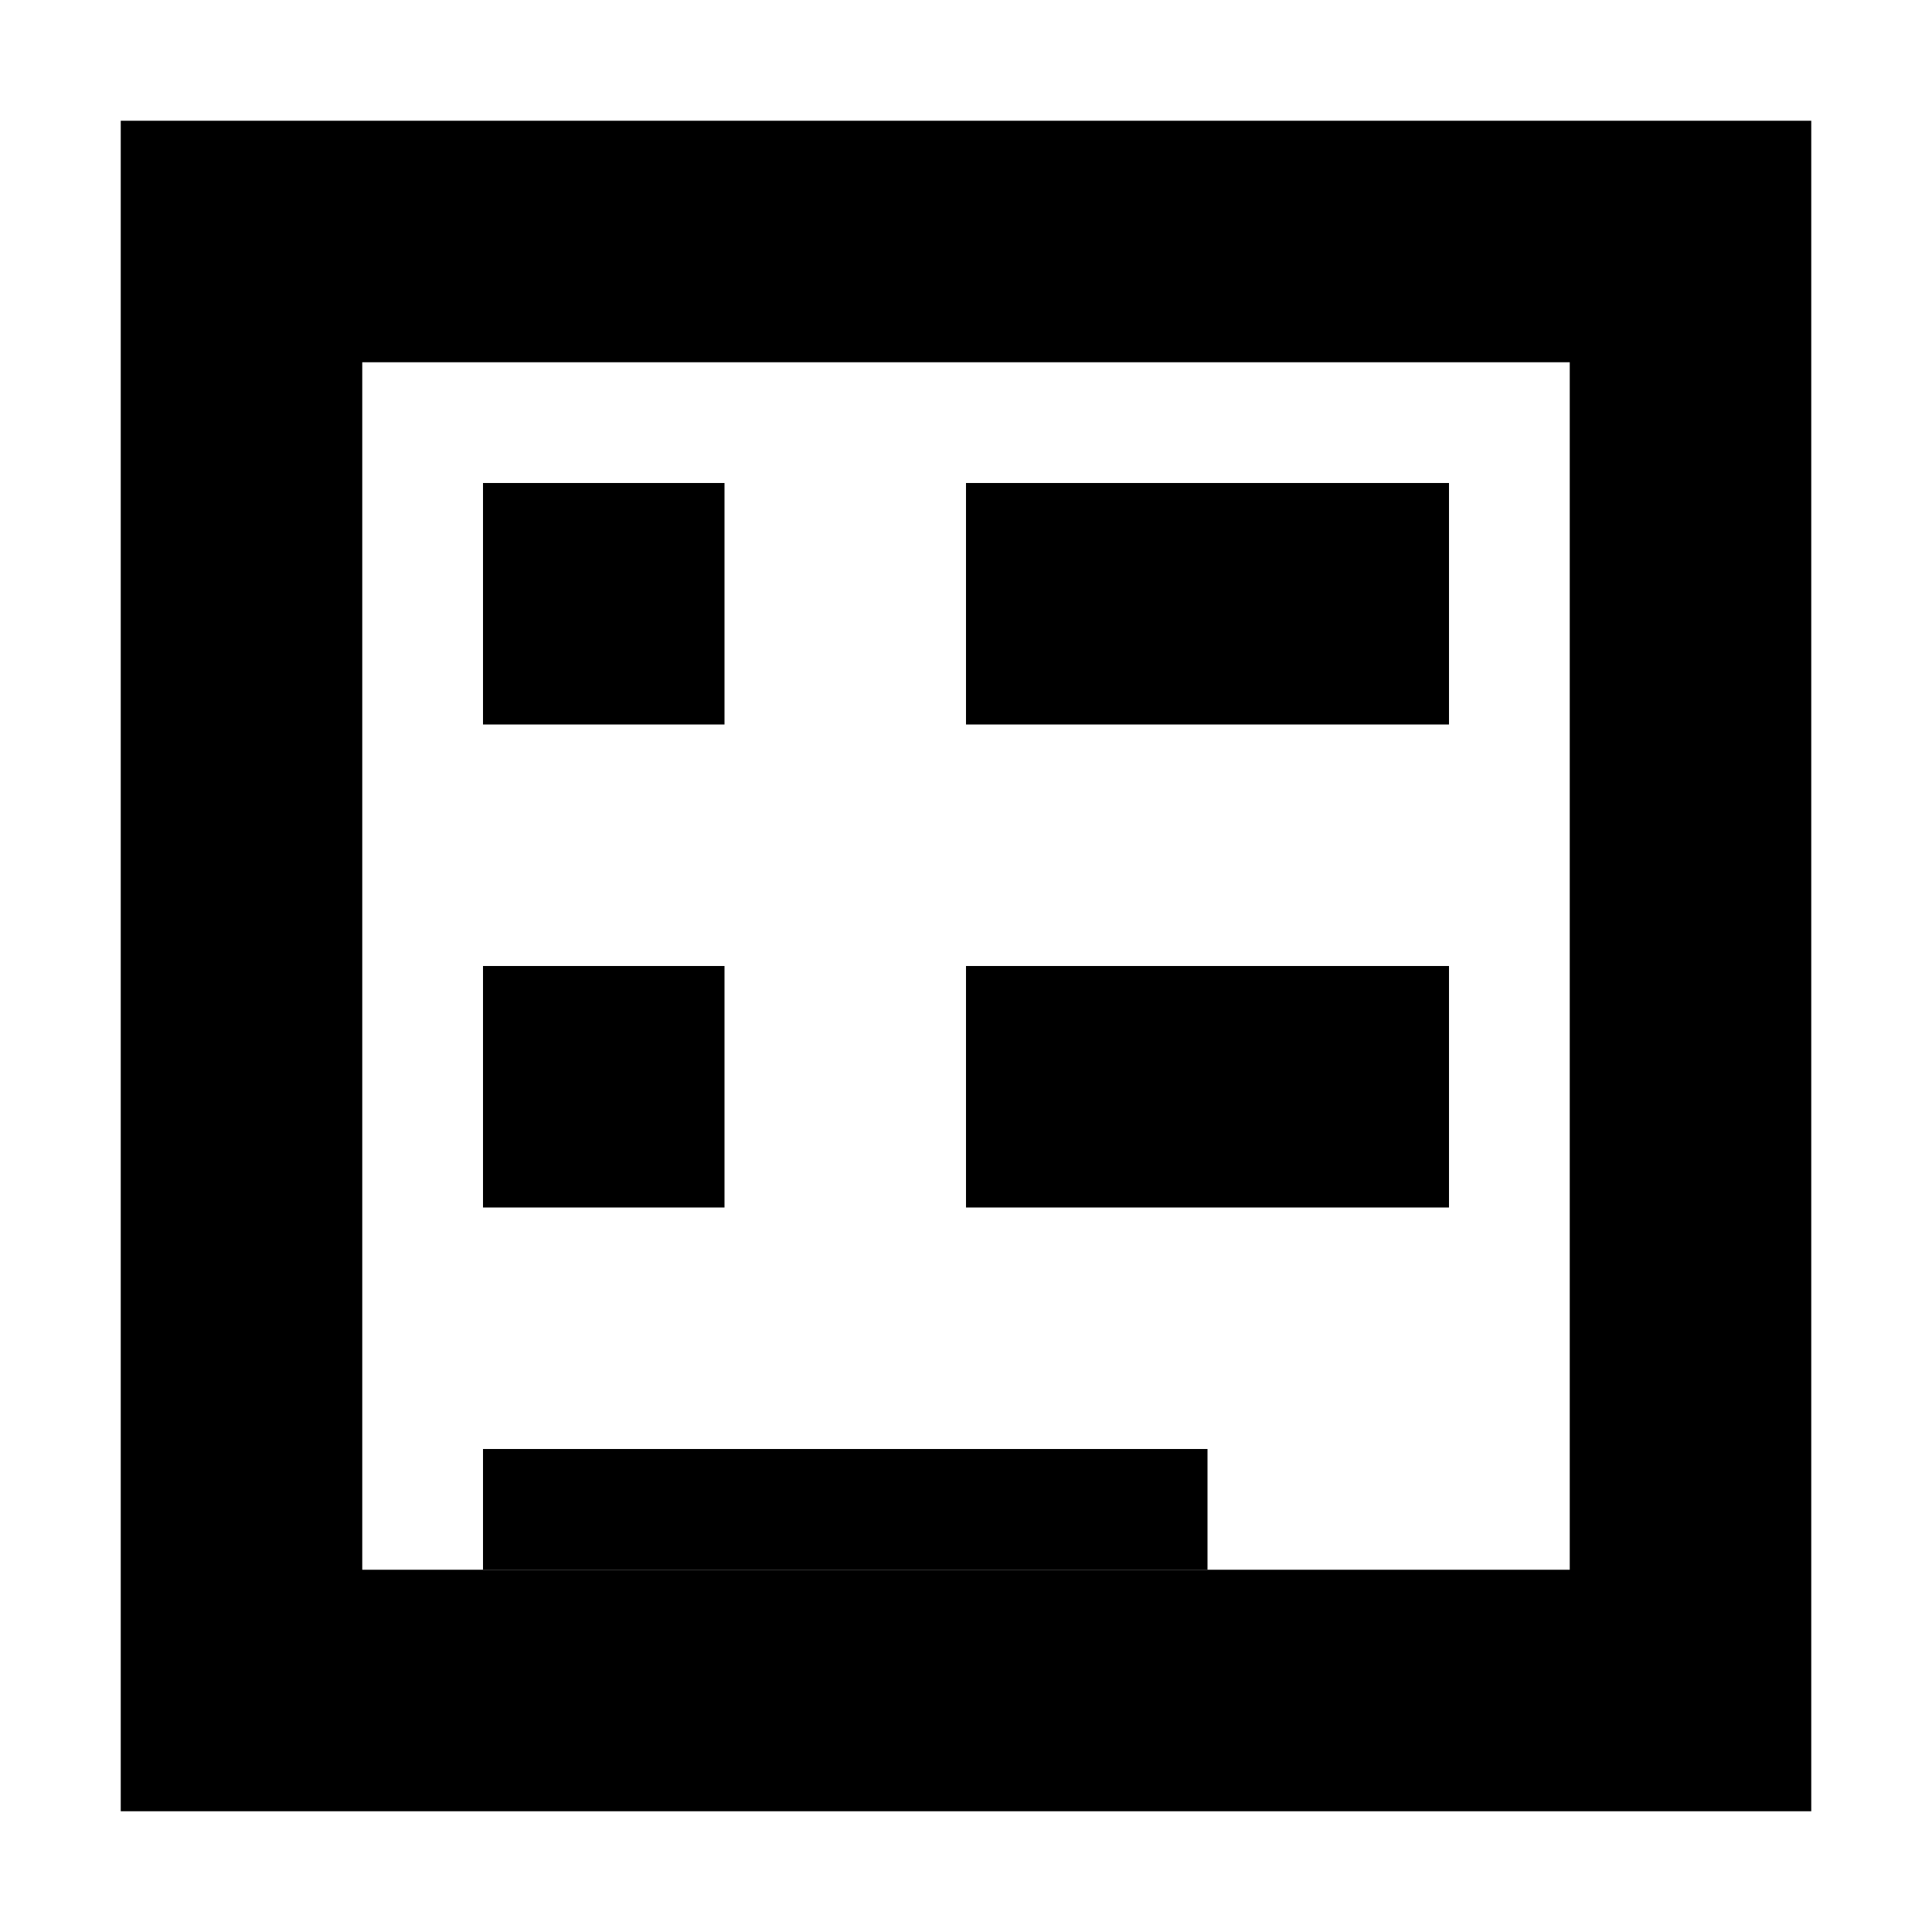
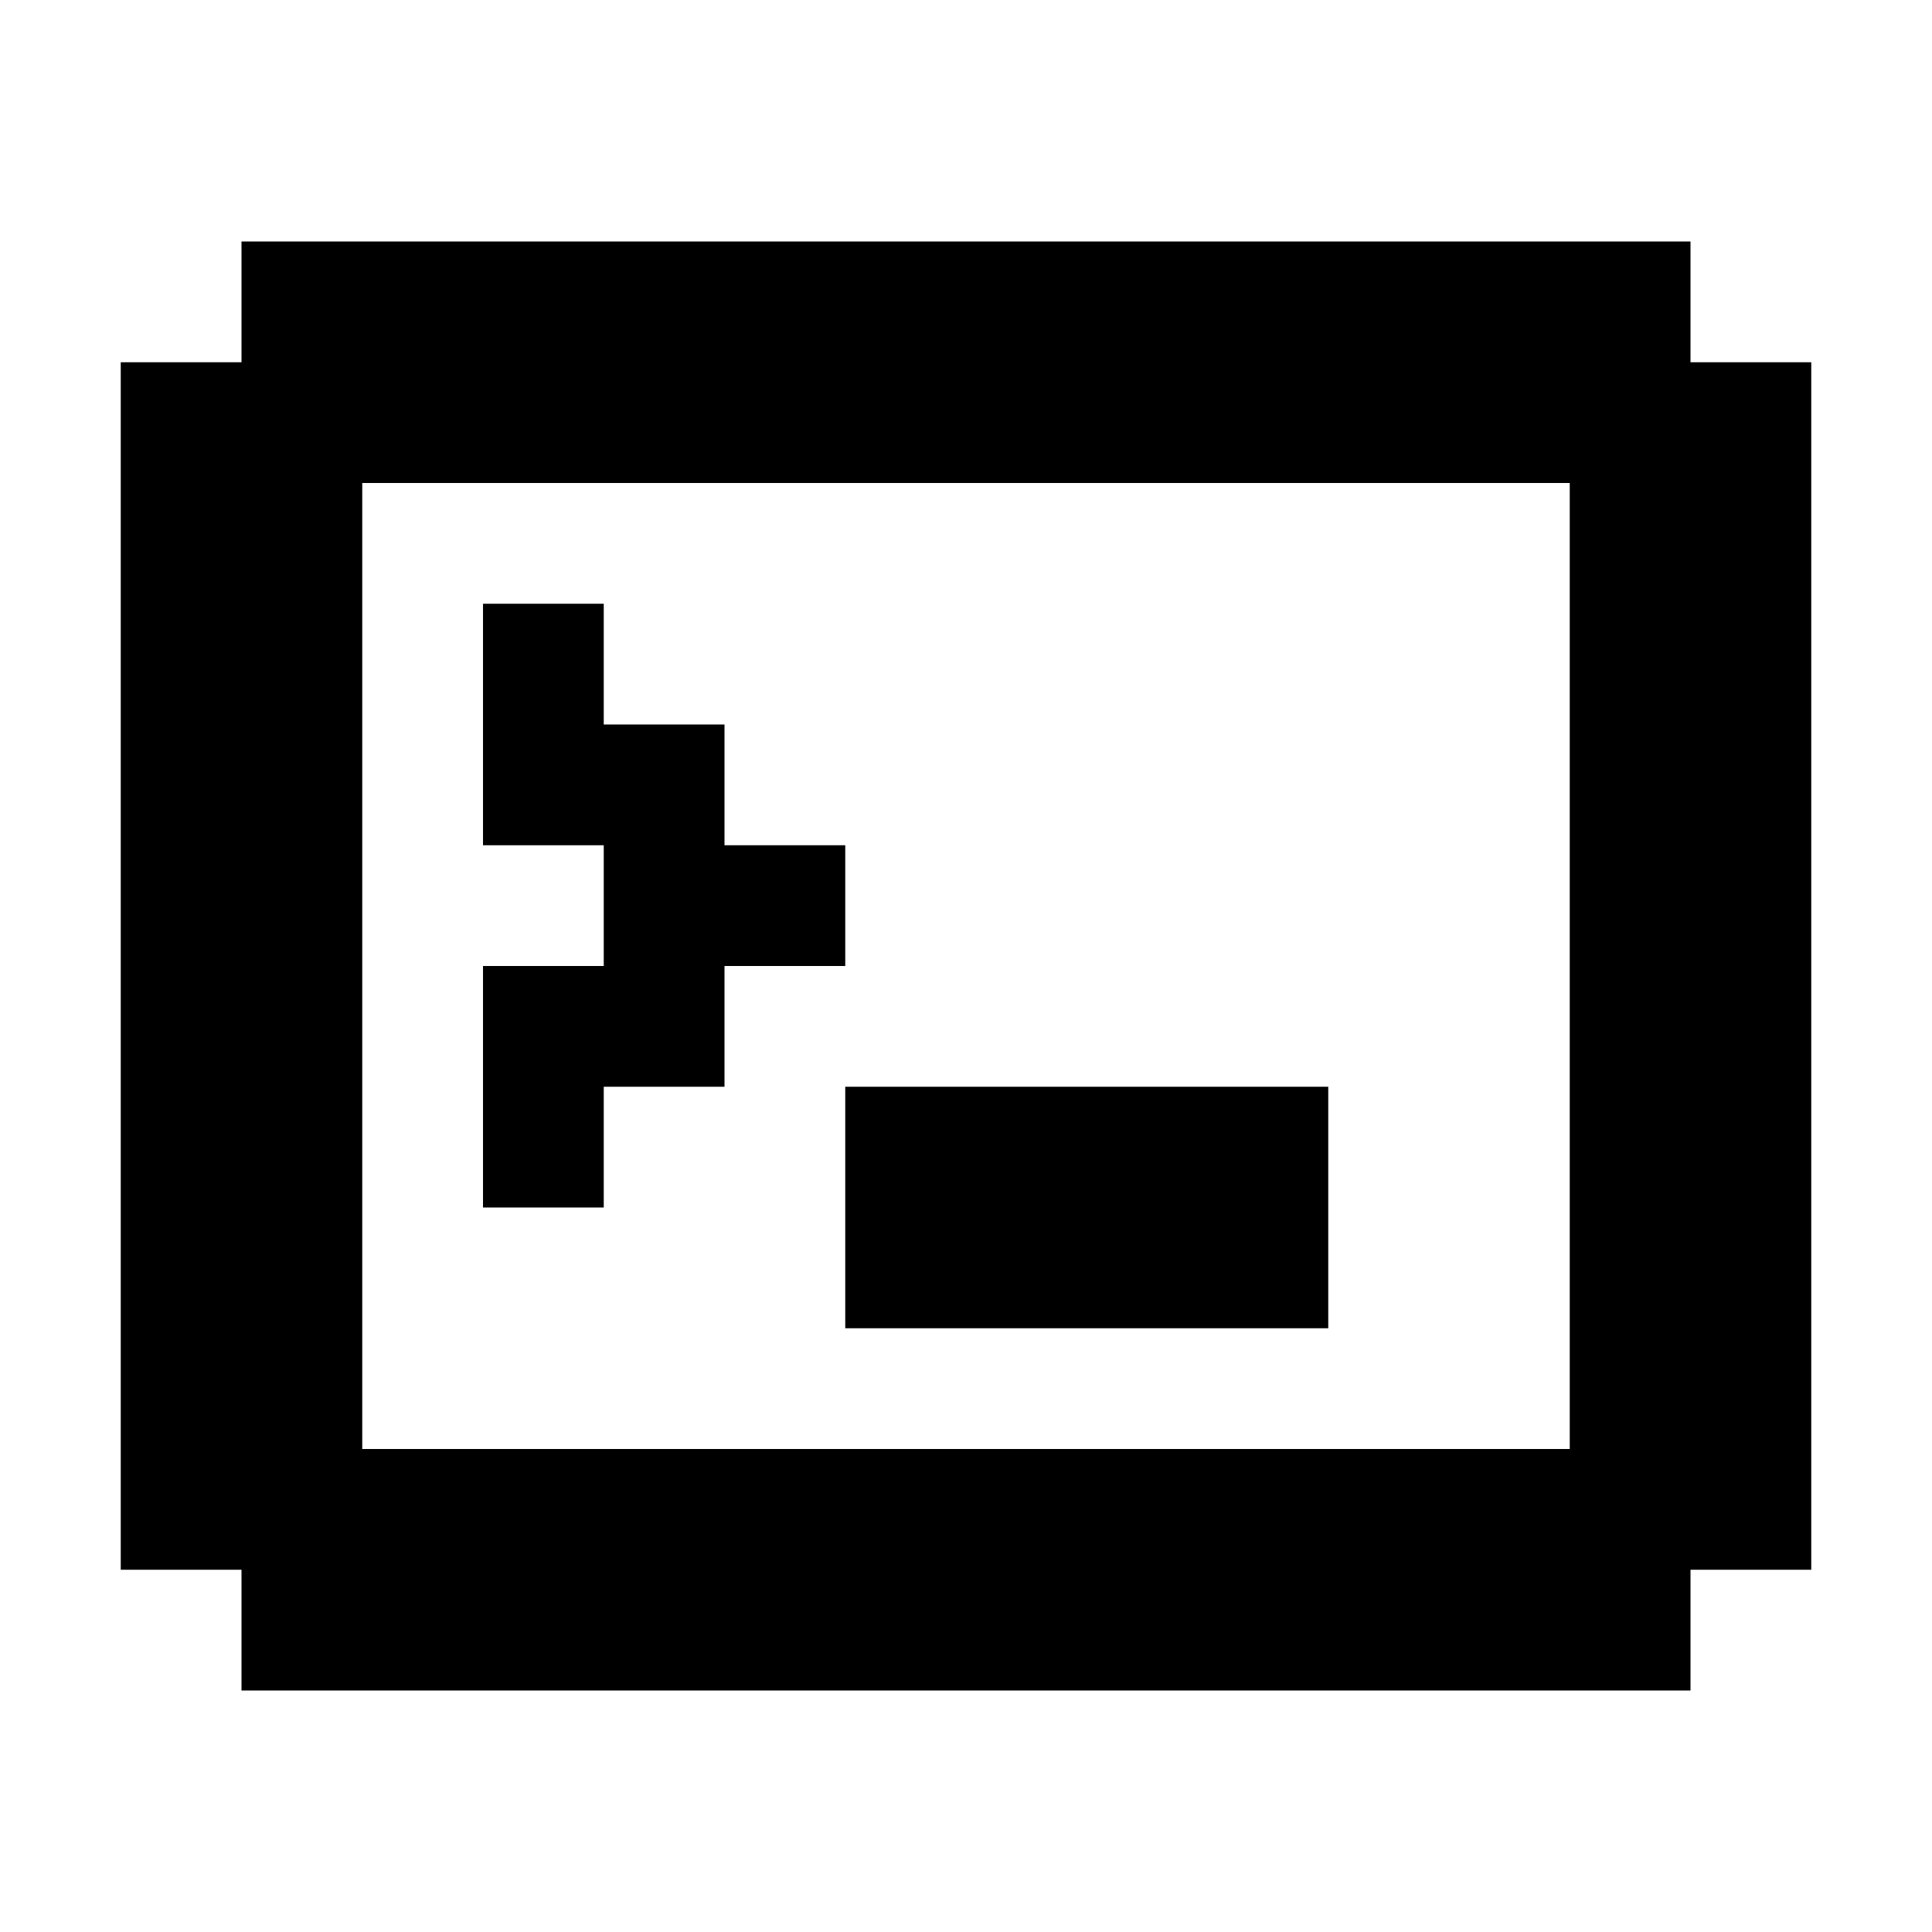
<svg xmlns="http://www.w3.org/2000/svg" width="64" height="64" viewBox="0 0 64 64" role="img" aria-label="Logger">
  <g color="#000">
-     <path d="M8 8 H56 V56 H8 Z" fill="none" stroke="currentColor" stroke-width="8" stroke-linecap="butt" stroke-linejoin="miter" />
-     <rect x="16" y="16" width="8" height="8" rx="0" fill="currentColor" />
-     <rect x="32" y="16" width="16" height="8" rx="0" fill="currentColor" />
-     <rect x="16" y="32" width="8" height="8" rx="0" fill="currentColor" />
-     <rect x="32" y="32" width="16" height="8" rx="0" fill="currentColor" />
-     <rect x="16" y="48" width="24" height="4" rx="0" fill="currentColor" />
+     <path d="M8 8 H56 V12 H8 Z M4 12 H60 V16 H4 Z M4 16 H12 V20 H4 Z M52 16 H60 V20 H52 Z M4 20 H12 V24 H4 Z M16 20 H20 V24 H16 Z M52 20 H60 V24 H52 Z M4 24 H12 V28 H4 Z M16 24 H24 V28 H16 Z M52 24 H60 V28 H52 Z M4 28 H12 V32 H4 Z M20 28 H28 V32 H20 Z M52 28 H60 V32 H52 Z M4 32 H12 V36 H4 Z M16 32 H24 V36 H16 Z M52 32 H60 V36 H52 Z M4 36 H12 V40 H4 Z M16 36 H20 V40 H16 Z M28 36 H44 V40 H28 Z M52 36 H60 V40 H52 Z M4 40 H12 V44 H4 Z M28 40 H44 V44 H28 Z M52 40 H60 V44 H52 Z M4 44 H12 V48 H4 Z M52 44 H60 V48 H52 Z M4 48 H60 V52 H4 Z M8 52 H56 V56 H8 Z" fill="currentColor" />
  </g>
</svg>
